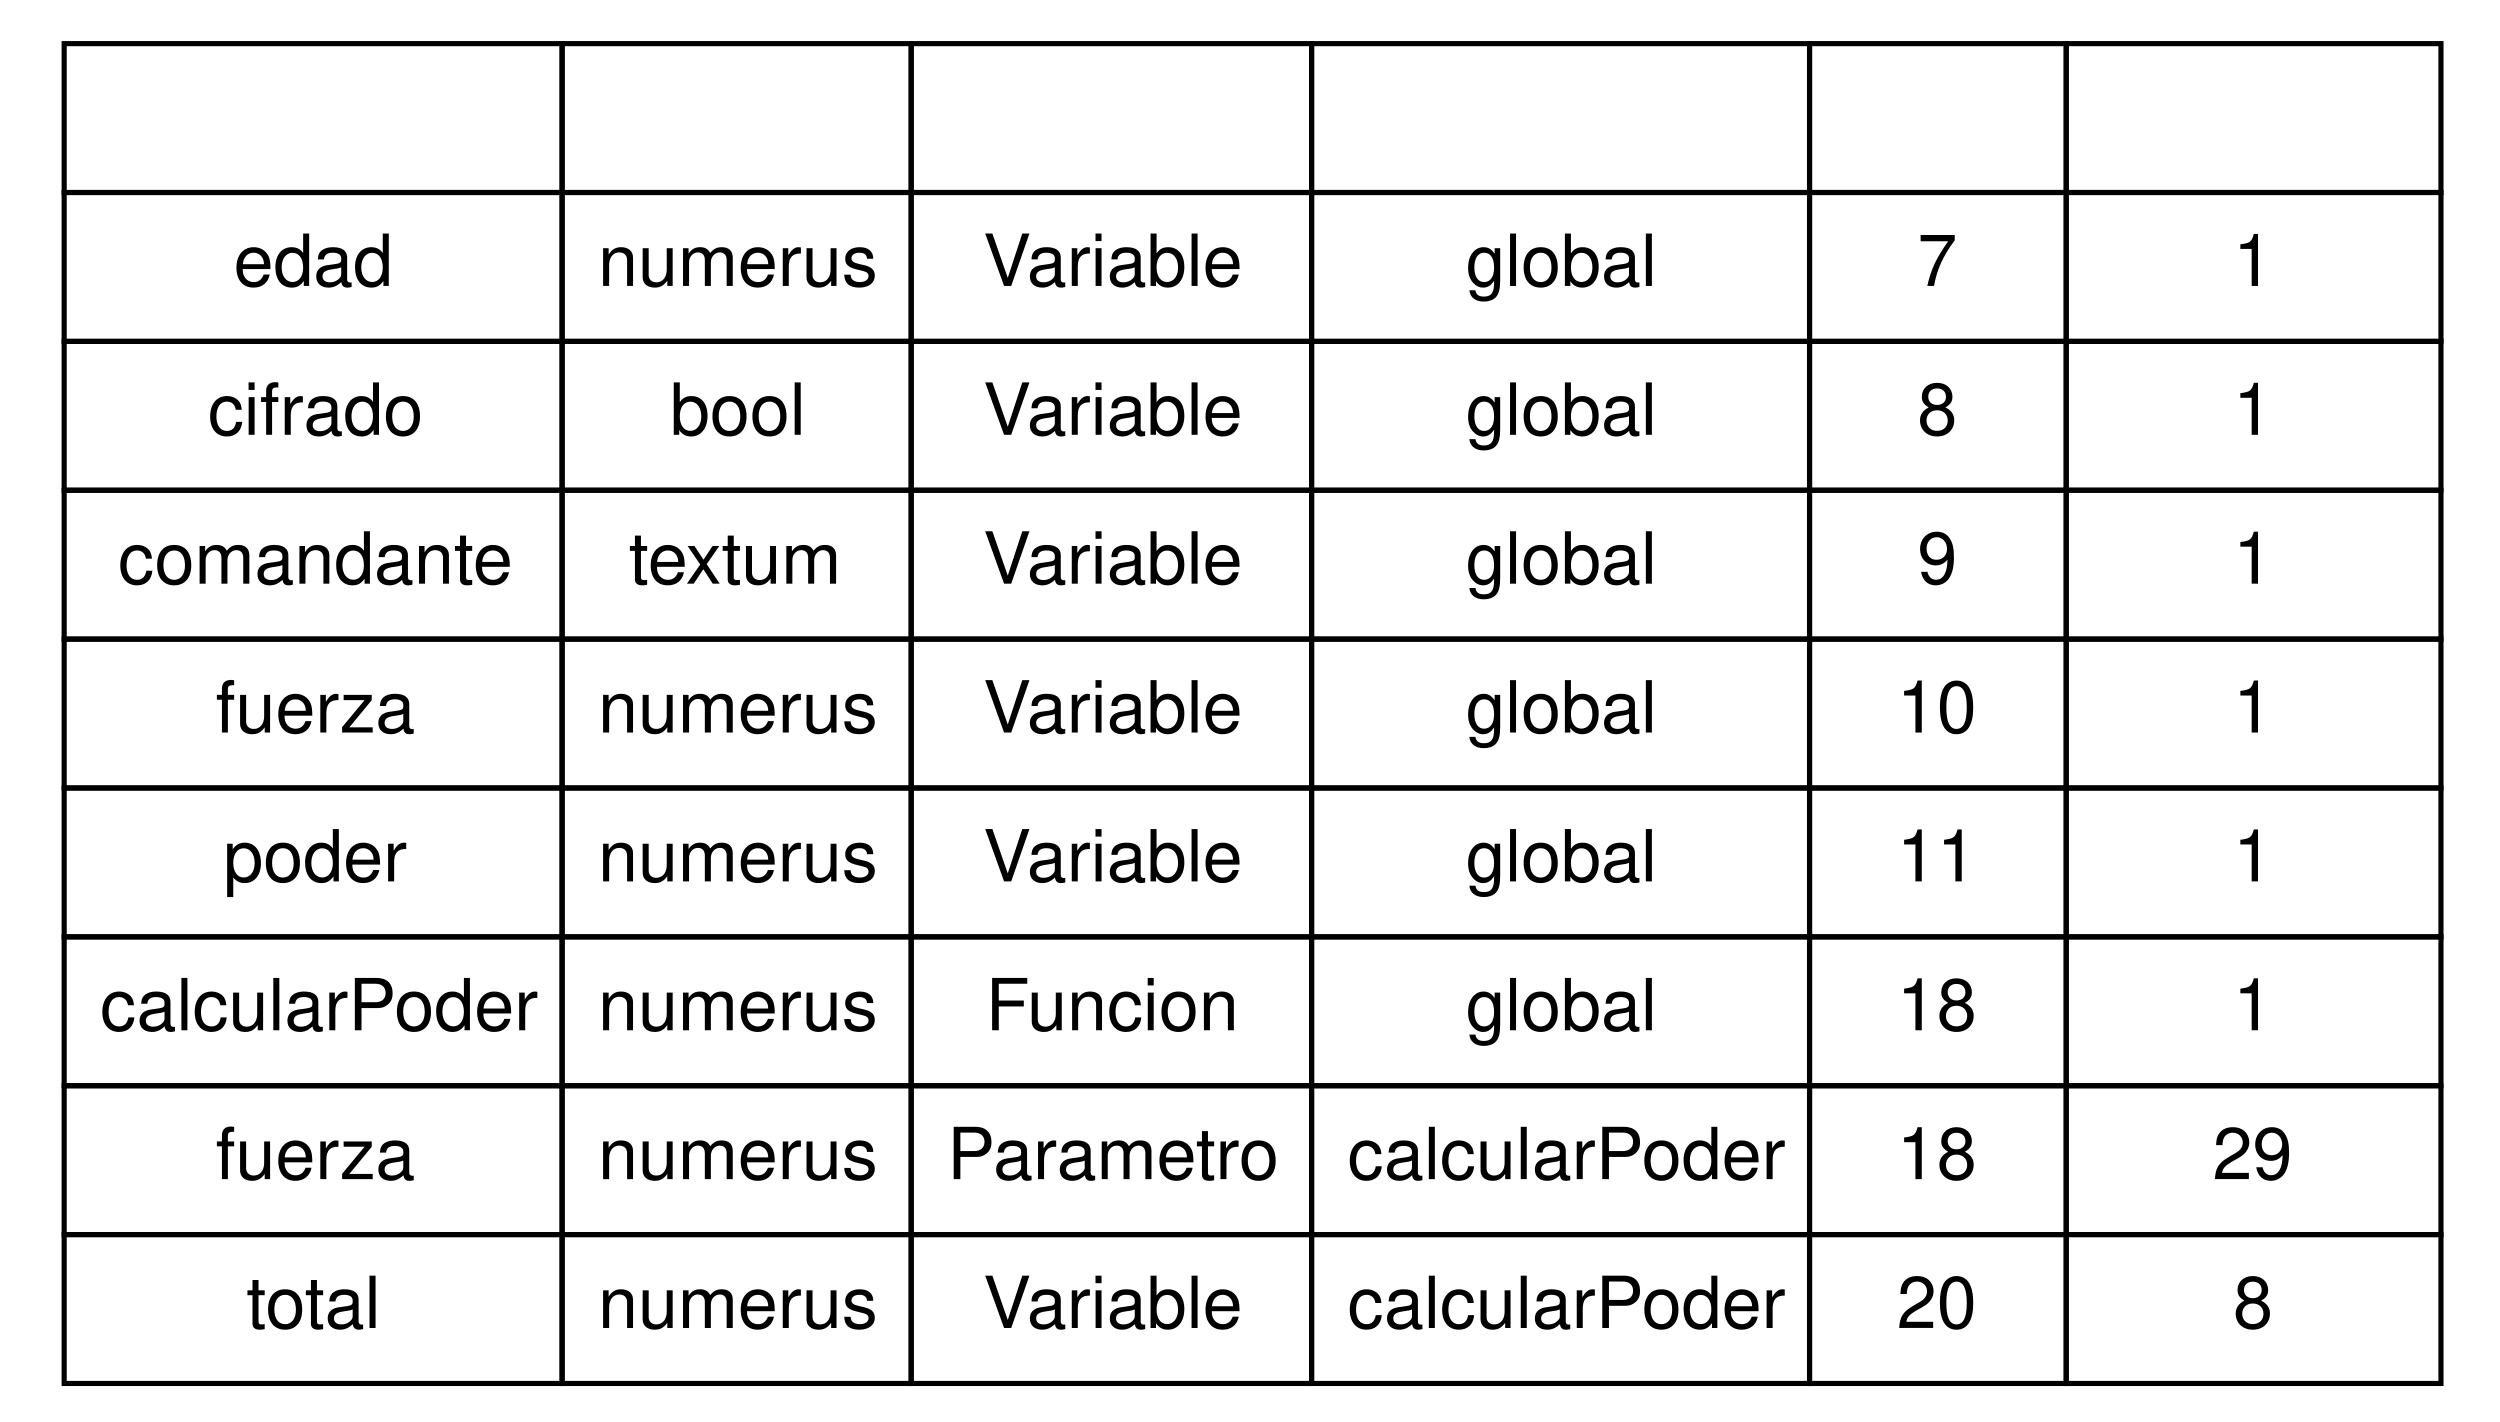
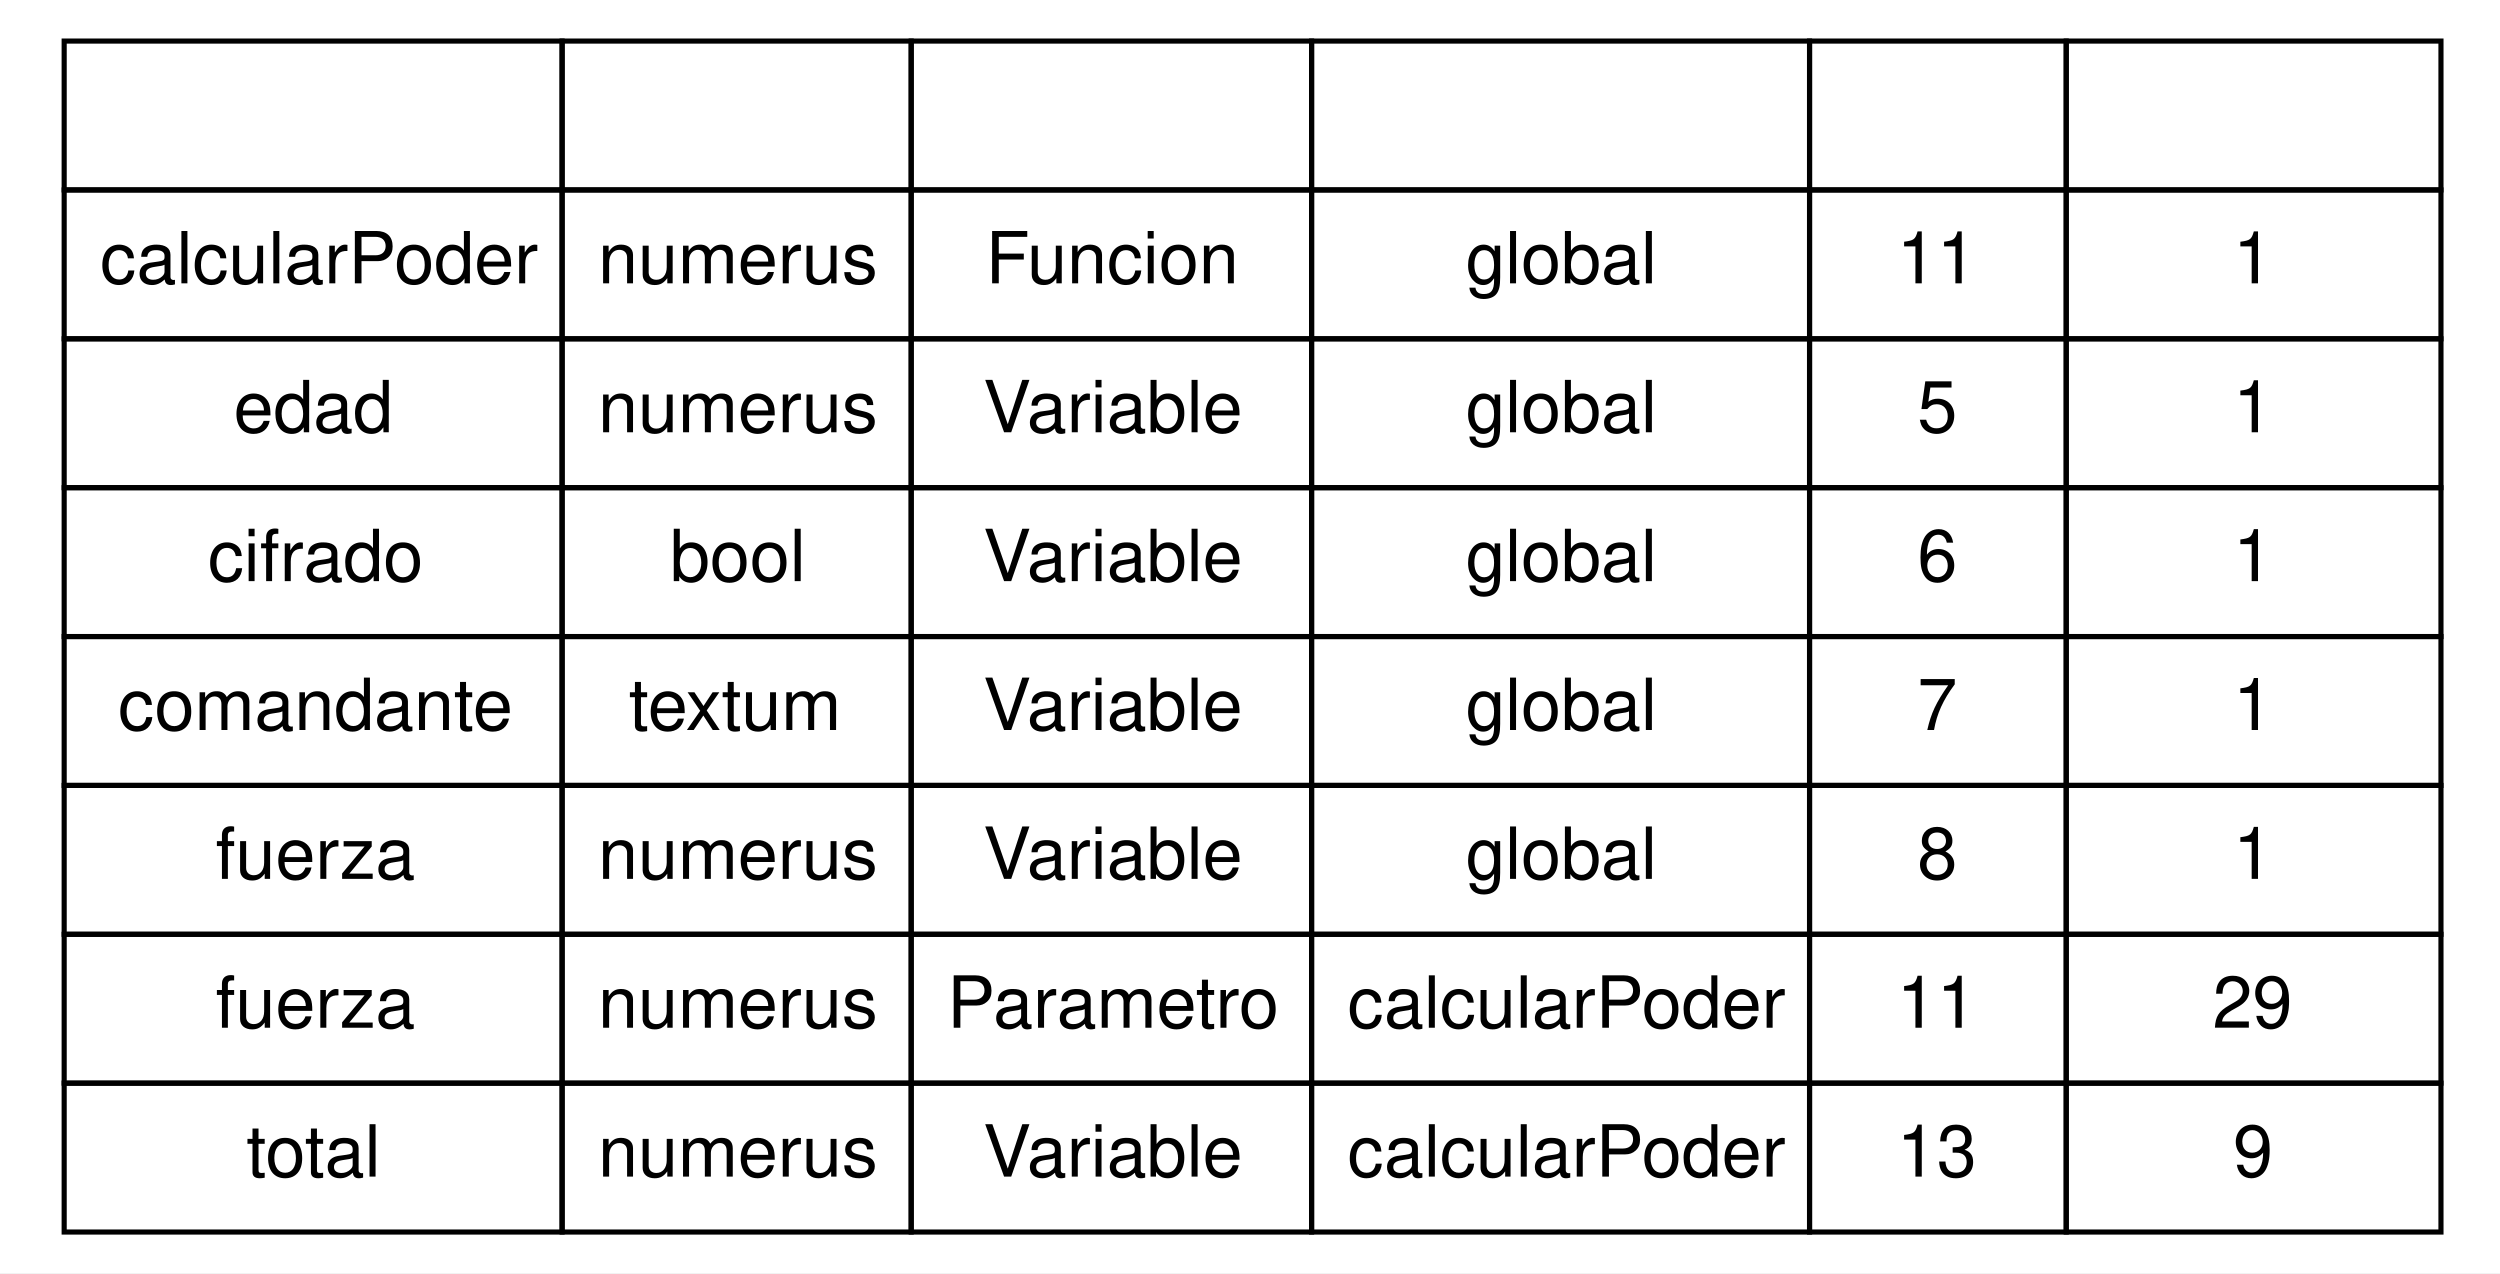
- <svg xmlns="http://www.w3.org/2000/svg" width="487pt" height="277pt" viewBox="0.00 0.00 487.00 277.00">
-   <g id="graph0" class="graph" transform="scale(1 1) rotate(0) translate(4 273)">
-     <polygon fill="white" stroke="transparent" points="-4,4 -4,-273 483,-273 483,4 -4,4" />
+ <svg xmlns="http://www.w3.org/2000/svg" width="487pt" height="248pt" viewBox="0.00 0.00 487.00 248.00">
+   <g id="graph0" class="graph" transform="scale(1 1) rotate(0) translate(4 244)">
+     <polygon fill="white" stroke="transparent" points="-4,4 -4,-244 483,-244 483,4 -4,4" />
    <g id="node1" class="node">
-       <polygon fill="none" stroke="black" points="8.5,-235.5 8.5,-264.5 105.5,-264.5 105.5,-235.5 8.5,-235.5" />
-       <text text-anchor="start" x="31" y="-247.3" font-family="Helvetica,sans-Serif" font-weight="bold" font-size="14.00" fill="white">Nombre</text>
-       <polygon fill="none" stroke="black" points="105.5,-235.5 105.5,-264.5 173.5,-264.5 173.5,-235.5 105.5,-235.5" />
-       <text text-anchor="start" x="125" y="-247.3" font-family="Helvetica,sans-Serif" font-weight="bold" font-size="14.00" fill="white">Tipo</text>
-       <polygon fill="none" stroke="black" points="173.5,-235.5 173.5,-264.5 251.5,-264.5 251.5,-235.5 173.5,-235.5" />
-       <text text-anchor="start" x="201.5" y="-247.3" font-family="Helvetica,sans-Serif" font-weight="bold" font-size="14.00" fill="white">Rol</text>
-       <polygon fill="none" stroke="black" points="251.5,-235.5 251.5,-264.5 348.5,-264.5 348.5,-235.5 251.5,-235.5" />
-       <text text-anchor="start" x="276" y="-247.3" font-family="Helvetica,sans-Serif" font-weight="bold" font-size="14.00" fill="white">Ambito</text>
-       <polygon fill="none" stroke="black" points="348.5,-235.5 348.5,-264.5 398.5,-264.5 398.5,-235.5 348.5,-235.5" />
-       <text text-anchor="start" x="355.5" y="-247.3" font-family="Helvetica,sans-Serif" font-weight="bold" font-size="14.00" fill="white">Linea</text>
-       <polygon fill="none" stroke="black" points="398.5,-235.5 398.5,-264.5 471.5,-264.5 471.5,-235.5 398.5,-235.5" />
-       <text text-anchor="start" x="405.5" y="-247.3" font-family="Helvetica,sans-Serif" font-weight="bold" font-size="14.00" fill="white">Columna</text>
-       <polygon fill="none" stroke="black" points="8.5,-206.5 8.5,-235.5 105.5,-235.5 105.5,-206.5 8.5,-206.5" />
-       <text text-anchor="start" x="41.5" y="-217.3" font-family="Helvetica,sans-Serif" font-size="14.00">edad</text>
-       <polygon fill="none" stroke="black" points="105.5,-206.5 105.5,-235.5 173.5,-235.5 173.5,-206.5 105.5,-206.5" />
-       <text text-anchor="start" x="112.5" y="-217.3" font-family="Helvetica,sans-Serif" font-size="14.00">numerus</text>
-       <polygon fill="none" stroke="black" points="173.5,-206.5 173.5,-235.5 251.5,-235.5 251.5,-206.5 173.5,-206.5" />
-       <text text-anchor="start" x="187.5" y="-217.3" font-family="Helvetica,sans-Serif" font-size="14.00">Variable</text>
-       <polygon fill="none" stroke="black" points="251.5,-206.5 251.5,-235.5 348.5,-235.5 348.5,-206.5 251.5,-206.5" />
-       <text text-anchor="start" x="281.5" y="-217.3" font-family="Helvetica,sans-Serif" font-size="14.00">global</text>
-       <polygon fill="none" stroke="black" points="348.5,-206.5 348.5,-235.5 398.5,-235.5 398.5,-206.5 348.5,-206.5" />
-       <text text-anchor="start" x="369.5" y="-217.3" font-family="Helvetica,sans-Serif" font-size="14.00">7</text>
-       <polygon fill="none" stroke="black" points="398.5,-206.5 398.5,-235.5 471.5,-235.5 471.5,-206.5 398.5,-206.5" />
-       <text text-anchor="start" x="431" y="-217.3" font-family="Helvetica,sans-Serif" font-size="14.00">1</text>
-       <polygon fill="none" stroke="black" points="8.5,-177.5 8.5,-206.5 105.5,-206.5 105.5,-177.5 8.5,-177.5" />
-       <text text-anchor="start" x="36.5" y="-188.3" font-family="Helvetica,sans-Serif" font-size="14.00">cifrado</text>
-       <polygon fill="none" stroke="black" points="105.5,-177.5 105.5,-206.5 173.5,-206.5 173.5,-177.5 105.5,-177.5" />
-       <text text-anchor="start" x="126.5" y="-188.3" font-family="Helvetica,sans-Serif" font-size="14.00">bool</text>
-       <polygon fill="none" stroke="black" points="173.5,-177.5 173.5,-206.5 251.5,-206.5 251.5,-177.5 173.5,-177.5" />
-       <text text-anchor="start" x="187.5" y="-188.3" font-family="Helvetica,sans-Serif" font-size="14.00">Variable</text>
-       <polygon fill="none" stroke="black" points="251.5,-177.5 251.5,-206.5 348.5,-206.5 348.5,-177.5 251.5,-177.5" />
-       <text text-anchor="start" x="281.5" y="-188.3" font-family="Helvetica,sans-Serif" font-size="14.00">global</text>
-       <polygon fill="none" stroke="black" points="348.5,-177.5 348.5,-206.5 398.5,-206.5 398.5,-177.5 348.5,-177.5" />
-       <text text-anchor="start" x="369.5" y="-188.3" font-family="Helvetica,sans-Serif" font-size="14.00">8</text>
-       <polygon fill="none" stroke="black" points="398.5,-177.5 398.5,-206.5 471.5,-206.5 471.5,-177.5 398.5,-177.5" />
-       <text text-anchor="start" x="431" y="-188.3" font-family="Helvetica,sans-Serif" font-size="14.00">1</text>
-       <polygon fill="none" stroke="black" points="8.5,-148.5 8.5,-177.5 105.5,-177.5 105.5,-148.5 8.5,-148.5" />
-       <text text-anchor="start" x="19" y="-159.3" font-family="Helvetica,sans-Serif" font-size="14.00">comandante</text>
-       <polygon fill="none" stroke="black" points="105.5,-148.5 105.5,-177.5 173.5,-177.5 173.5,-148.5 105.5,-148.5" />
-       <text text-anchor="start" x="118.5" y="-159.3" font-family="Helvetica,sans-Serif" font-size="14.00">textum</text>
-       <polygon fill="none" stroke="black" points="173.5,-148.5 173.5,-177.5 251.5,-177.5 251.5,-148.5 173.5,-148.5" />
-       <text text-anchor="start" x="187.5" y="-159.3" font-family="Helvetica,sans-Serif" font-size="14.00">Variable</text>
-       <polygon fill="none" stroke="black" points="251.5,-148.5 251.5,-177.5 348.5,-177.5 348.5,-148.5 251.5,-148.5" />
-       <text text-anchor="start" x="281.5" y="-159.3" font-family="Helvetica,sans-Serif" font-size="14.00">global</text>
-       <polygon fill="none" stroke="black" points="348.5,-148.5 348.5,-177.5 398.5,-177.5 398.5,-148.5 348.5,-148.5" />
-       <text text-anchor="start" x="369.5" y="-159.3" font-family="Helvetica,sans-Serif" font-size="14.00">9</text>
-       <polygon fill="none" stroke="black" points="398.5,-148.5 398.5,-177.5 471.5,-177.5 471.5,-148.5 398.5,-148.5" />
-       <text text-anchor="start" x="431" y="-159.3" font-family="Helvetica,sans-Serif" font-size="14.00">1</text>
-       <polygon fill="none" stroke="black" points="8.5,-119.5 8.5,-148.5 105.5,-148.5 105.5,-119.5 8.5,-119.5" />
-       <text text-anchor="start" x="38" y="-130.3" font-family="Helvetica,sans-Serif" font-size="14.00">fuerza</text>
-       <polygon fill="none" stroke="black" points="105.5,-119.5 105.5,-148.5 173.5,-148.5 173.5,-119.5 105.5,-119.5" />
-       <text text-anchor="start" x="112.5" y="-130.3" font-family="Helvetica,sans-Serif" font-size="14.00">numerus</text>
-       <polygon fill="none" stroke="black" points="173.5,-119.5 173.5,-148.5 251.5,-148.5 251.5,-119.5 173.5,-119.5" />
-       <text text-anchor="start" x="187.5" y="-130.3" font-family="Helvetica,sans-Serif" font-size="14.00">Variable</text>
-       <polygon fill="none" stroke="black" points="251.5,-119.5 251.5,-148.5 348.5,-148.5 348.5,-119.5 251.5,-119.5" />
-       <text text-anchor="start" x="281.5" y="-130.3" font-family="Helvetica,sans-Serif" font-size="14.00">global</text>
-       <polygon fill="none" stroke="black" points="348.5,-119.5 348.5,-148.5 398.5,-148.5 398.5,-119.5 348.5,-119.5" />
-       <text text-anchor="start" x="365.5" y="-130.3" font-family="Helvetica,sans-Serif" font-size="14.00">10</text>
-       <polygon fill="none" stroke="black" points="398.5,-119.5 398.5,-148.5 471.5,-148.5 471.5,-119.5 398.5,-119.5" />
-       <text text-anchor="start" x="431" y="-130.3" font-family="Helvetica,sans-Serif" font-size="14.00">1</text>
-       <polygon fill="none" stroke="black" points="8.5,-90.5 8.5,-119.5 105.5,-119.5 105.5,-90.5 8.5,-90.5" />
-       <text text-anchor="start" x="39.5" y="-101.3" font-family="Helvetica,sans-Serif" font-size="14.00">poder</text>
-       <polygon fill="none" stroke="black" points="105.5,-90.5 105.5,-119.5 173.5,-119.5 173.5,-90.5 105.5,-90.5" />
-       <text text-anchor="start" x="112.5" y="-101.3" font-family="Helvetica,sans-Serif" font-size="14.00">numerus</text>
-       <polygon fill="none" stroke="black" points="173.5,-90.5 173.5,-119.5 251.5,-119.5 251.5,-90.5 173.5,-90.5" />
-       <text text-anchor="start" x="187.5" y="-101.3" font-family="Helvetica,sans-Serif" font-size="14.00">Variable</text>
-       <polygon fill="none" stroke="black" points="251.5,-90.5 251.5,-119.5 348.5,-119.5 348.5,-90.5 251.5,-90.5" />
-       <text text-anchor="start" x="281.5" y="-101.3" font-family="Helvetica,sans-Serif" font-size="14.00">global</text>
-       <polygon fill="none" stroke="black" points="348.5,-90.5 348.5,-119.5 398.5,-119.5 398.5,-90.5 348.5,-90.5" />
-       <text text-anchor="start" x="365.5" y="-101.3" font-family="Helvetica,sans-Serif" font-size="14.00">11</text>
-       <polygon fill="none" stroke="black" points="398.5,-90.5 398.5,-119.5 471.5,-119.5 471.5,-90.5 398.5,-90.5" />
-       <text text-anchor="start" x="431" y="-101.3" font-family="Helvetica,sans-Serif" font-size="14.00">1</text>
-       <polygon fill="none" stroke="black" points="8.5,-61.5 8.5,-90.5 105.5,-90.5 105.5,-61.5 8.5,-61.5" />
-       <text text-anchor="start" x="15.5" y="-72.3" font-family="Helvetica,sans-Serif" font-size="14.00">calcularPoder</text>
-       <polygon fill="none" stroke="black" points="105.5,-61.5 105.5,-90.5 173.5,-90.5 173.5,-61.5 105.5,-61.5" />
-       <text text-anchor="start" x="112.5" y="-72.3" font-family="Helvetica,sans-Serif" font-size="14.00">numerus</text>
-       <polygon fill="none" stroke="black" points="173.5,-61.5 173.5,-90.5 251.5,-90.5 251.5,-61.5 173.5,-61.5" />
-       <text text-anchor="start" x="188" y="-72.3" font-family="Helvetica,sans-Serif" font-size="14.00">Funcion</text>
-       <polygon fill="none" stroke="black" points="251.5,-61.5 251.5,-90.5 348.5,-90.5 348.5,-61.5 251.5,-61.5" />
-       <text text-anchor="start" x="281.5" y="-72.3" font-family="Helvetica,sans-Serif" font-size="14.00">global</text>
-       <polygon fill="none" stroke="black" points="348.5,-61.5 348.5,-90.5 398.5,-90.5 398.5,-61.5 348.5,-61.5" />
-       <text text-anchor="start" x="365.5" y="-72.3" font-family="Helvetica,sans-Serif" font-size="14.00">18</text>
-       <polygon fill="none" stroke="black" points="398.5,-61.5 398.5,-90.5 471.5,-90.5 471.5,-61.5 398.5,-61.5" />
-       <text text-anchor="start" x="431" y="-72.3" font-family="Helvetica,sans-Serif" font-size="14.00">1</text>
-       <polygon fill="none" stroke="black" points="8.5,-32.5 8.5,-61.5 105.5,-61.5 105.5,-32.5 8.5,-32.5" />
-       <text text-anchor="start" x="38" y="-43.3" font-family="Helvetica,sans-Serif" font-size="14.00">fuerza</text>
-       <polygon fill="none" stroke="black" points="105.5,-32.5 105.5,-61.5 173.5,-61.5 173.5,-32.5 105.5,-32.5" />
-       <text text-anchor="start" x="112.5" y="-43.3" font-family="Helvetica,sans-Serif" font-size="14.00">numerus</text>
-       <polygon fill="none" stroke="black" points="173.5,-32.5 173.5,-61.5 251.5,-61.5 251.5,-32.5 173.5,-32.5" />
-       <text text-anchor="start" x="180.5" y="-43.3" font-family="Helvetica,sans-Serif" font-size="14.00">Parametro</text>
-       <polygon fill="none" stroke="black" points="251.5,-32.5 251.5,-61.5 348.5,-61.5 348.5,-32.5 251.5,-32.5" />
-       <text text-anchor="start" x="258.5" y="-43.3" font-family="Helvetica,sans-Serif" font-size="14.00">calcularPoder</text>
-       <polygon fill="none" stroke="black" points="348.5,-32.5 348.5,-61.5 398.5,-61.5 398.5,-32.5 348.5,-32.5" />
-       <text text-anchor="start" x="365.5" y="-43.3" font-family="Helvetica,sans-Serif" font-size="14.00">18</text>
-       <polygon fill="none" stroke="black" points="398.5,-32.5 398.5,-61.5 471.5,-61.5 471.5,-32.5 398.5,-32.5" />
-       <text text-anchor="start" x="427" y="-43.3" font-family="Helvetica,sans-Serif" font-size="14.00">29</text>
-       <polygon fill="none" stroke="black" points="8.5,-3.5 8.5,-32.5 105.5,-32.5 105.5,-3.5 8.5,-3.5" />
-       <text text-anchor="start" x="44" y="-14.3" font-family="Helvetica,sans-Serif" font-size="14.00">total</text>
-       <polygon fill="none" stroke="black" points="105.5,-3.5 105.5,-32.5 173.5,-32.5 173.5,-3.5 105.5,-3.5" />
-       <text text-anchor="start" x="112.5" y="-14.3" font-family="Helvetica,sans-Serif" font-size="14.00">numerus</text>
-       <polygon fill="none" stroke="black" points="173.5,-3.5 173.5,-32.5 251.5,-32.5 251.5,-3.5 173.5,-3.5" />
-       <text text-anchor="start" x="187.5" y="-14.3" font-family="Helvetica,sans-Serif" font-size="14.00">Variable</text>
-       <polygon fill="none" stroke="black" points="251.5,-3.5 251.5,-32.5 348.5,-32.5 348.5,-3.5 251.5,-3.5" />
-       <text text-anchor="start" x="258.5" y="-14.3" font-family="Helvetica,sans-Serif" font-size="14.00">calcularPoder</text>
-       <polygon fill="none" stroke="black" points="348.5,-3.5 348.5,-32.5 398.5,-32.5 398.5,-3.5 348.5,-3.5" />
-       <text text-anchor="start" x="365.5" y="-14.3" font-family="Helvetica,sans-Serif" font-size="14.00">20</text>
-       <polygon fill="none" stroke="black" points="398.5,-3.5 398.5,-32.5 471.5,-32.5 471.5,-3.5 398.5,-3.5" />
-       <text text-anchor="start" x="431" y="-14.3" font-family="Helvetica,sans-Serif" font-size="14.00">8</text>
+       <polygon fill="none" stroke="black" points="8.5,-207 8.5,-236 105.5,-236 105.5,-207 8.5,-207" />
+       <text text-anchor="start" x="31" y="-218.8" font-family="Helvetica,sans-Serif" font-weight="bold" font-size="14.00" fill="white">Nombre</text>
+       <polygon fill="none" stroke="black" points="105.5,-207 105.5,-236 173.5,-236 173.5,-207 105.5,-207" />
+       <text text-anchor="start" x="125" y="-218.8" font-family="Helvetica,sans-Serif" font-weight="bold" font-size="14.00" fill="white">Tipo</text>
+       <polygon fill="none" stroke="black" points="173.5,-207 173.5,-236 251.5,-236 251.5,-207 173.5,-207" />
+       <text text-anchor="start" x="201.5" y="-218.8" font-family="Helvetica,sans-Serif" font-weight="bold" font-size="14.00" fill="white">Rol</text>
+       <polygon fill="none" stroke="black" points="251.5,-207 251.5,-236 348.5,-236 348.5,-207 251.5,-207" />
+       <text text-anchor="start" x="276" y="-218.8" font-family="Helvetica,sans-Serif" font-weight="bold" font-size="14.00" fill="white">Ambito</text>
+       <polygon fill="none" stroke="black" points="348.5,-207 348.5,-236 398.5,-236 398.5,-207 348.5,-207" />
+       <text text-anchor="start" x="355.5" y="-218.8" font-family="Helvetica,sans-Serif" font-weight="bold" font-size="14.00" fill="white">Linea</text>
+       <polygon fill="none" stroke="black" points="398.5,-207 398.5,-236 471.5,-236 471.5,-207 398.5,-207" />
+       <text text-anchor="start" x="405.5" y="-218.8" font-family="Helvetica,sans-Serif" font-weight="bold" font-size="14.00" fill="white">Columna</text>
+       <polygon fill="none" stroke="black" points="8.5,-178 8.5,-207 105.5,-207 105.5,-178 8.5,-178" />
+       <text text-anchor="start" x="15.5" y="-188.8" font-family="Helvetica,sans-Serif" font-size="14.00">calcularPoder</text>
+       <polygon fill="none" stroke="black" points="105.5,-178 105.5,-207 173.5,-207 173.5,-178 105.5,-178" />
+       <text text-anchor="start" x="112.5" y="-188.8" font-family="Helvetica,sans-Serif" font-size="14.00">numerus</text>
+       <polygon fill="none" stroke="black" points="173.5,-178 173.5,-207 251.5,-207 251.5,-178 173.5,-178" />
+       <text text-anchor="start" x="188" y="-188.8" font-family="Helvetica,sans-Serif" font-size="14.00">Funcion</text>
+       <polygon fill="none" stroke="black" points="251.5,-178 251.5,-207 348.5,-207 348.5,-178 251.5,-178" />
+       <text text-anchor="start" x="281.5" y="-188.8" font-family="Helvetica,sans-Serif" font-size="14.00">global</text>
+       <polygon fill="none" stroke="black" points="348.5,-178 348.5,-207 398.5,-207 398.5,-178 348.5,-178" />
+       <text text-anchor="start" x="365.5" y="-188.8" font-family="Helvetica,sans-Serif" font-size="14.00">11</text>
+       <polygon fill="none" stroke="black" points="398.5,-178 398.5,-207 471.5,-207 471.5,-178 398.5,-178" />
+       <text text-anchor="start" x="431" y="-188.8" font-family="Helvetica,sans-Serif" font-size="14.00">1</text>
+       <polygon fill="none" stroke="black" points="8.5,-149 8.5,-178 105.5,-178 105.5,-149 8.5,-149" />
+       <text text-anchor="start" x="41.5" y="-159.8" font-family="Helvetica,sans-Serif" font-size="14.00">edad</text>
+       <polygon fill="none" stroke="black" points="105.5,-149 105.5,-178 173.5,-178 173.5,-149 105.5,-149" />
+       <text text-anchor="start" x="112.5" y="-159.8" font-family="Helvetica,sans-Serif" font-size="14.00">numerus</text>
+       <polygon fill="none" stroke="black" points="173.5,-149 173.5,-178 251.5,-178 251.5,-149 173.5,-149" />
+       <text text-anchor="start" x="187.5" y="-159.8" font-family="Helvetica,sans-Serif" font-size="14.00">Variable</text>
+       <polygon fill="none" stroke="black" points="251.5,-149 251.5,-178 348.5,-178 348.5,-149 251.5,-149" />
+       <text text-anchor="start" x="281.5" y="-159.8" font-family="Helvetica,sans-Serif" font-size="14.00">global</text>
+       <polygon fill="none" stroke="black" points="348.5,-149 348.5,-178 398.5,-178 398.5,-149 348.5,-149" />
+       <text text-anchor="start" x="369.5" y="-159.8" font-family="Helvetica,sans-Serif" font-size="14.00">5</text>
+       <polygon fill="none" stroke="black" points="398.5,-149 398.5,-178 471.5,-178 471.5,-149 398.5,-149" />
+       <text text-anchor="start" x="431" y="-159.8" font-family="Helvetica,sans-Serif" font-size="14.00">1</text>
+       <polygon fill="none" stroke="black" points="8.5,-120 8.5,-149 105.5,-149 105.5,-120 8.5,-120" />
+       <text text-anchor="start" x="36.5" y="-130.8" font-family="Helvetica,sans-Serif" font-size="14.00">cifrado</text>
+       <polygon fill="none" stroke="black" points="105.5,-120 105.5,-149 173.5,-149 173.5,-120 105.5,-120" />
+       <text text-anchor="start" x="126.5" y="-130.8" font-family="Helvetica,sans-Serif" font-size="14.00">bool</text>
+       <polygon fill="none" stroke="black" points="173.5,-120 173.5,-149 251.5,-149 251.5,-120 173.5,-120" />
+       <text text-anchor="start" x="187.5" y="-130.8" font-family="Helvetica,sans-Serif" font-size="14.00">Variable</text>
+       <polygon fill="none" stroke="black" points="251.5,-120 251.5,-149 348.5,-149 348.5,-120 251.5,-120" />
+       <text text-anchor="start" x="281.5" y="-130.8" font-family="Helvetica,sans-Serif" font-size="14.00">global</text>
+       <polygon fill="none" stroke="black" points="348.5,-120 348.5,-149 398.5,-149 398.5,-120 348.5,-120" />
+       <text text-anchor="start" x="369.5" y="-130.8" font-family="Helvetica,sans-Serif" font-size="14.00">6</text>
+       <polygon fill="none" stroke="black" points="398.5,-120 398.5,-149 471.5,-149 471.5,-120 398.5,-120" />
+       <text text-anchor="start" x="431" y="-130.8" font-family="Helvetica,sans-Serif" font-size="14.00">1</text>
+       <polygon fill="none" stroke="black" points="8.5,-91 8.5,-120 105.5,-120 105.5,-91 8.5,-91" />
+       <text text-anchor="start" x="19" y="-101.8" font-family="Helvetica,sans-Serif" font-size="14.00">comandante</text>
+       <polygon fill="none" stroke="black" points="105.5,-91 105.5,-120 173.5,-120 173.5,-91 105.5,-91" />
+       <text text-anchor="start" x="118.5" y="-101.8" font-family="Helvetica,sans-Serif" font-size="14.00">textum</text>
+       <polygon fill="none" stroke="black" points="173.5,-91 173.5,-120 251.5,-120 251.5,-91 173.5,-91" />
+       <text text-anchor="start" x="187.5" y="-101.8" font-family="Helvetica,sans-Serif" font-size="14.00">Variable</text>
+       <polygon fill="none" stroke="black" points="251.5,-91 251.5,-120 348.5,-120 348.5,-91 251.5,-91" />
+       <text text-anchor="start" x="281.5" y="-101.8" font-family="Helvetica,sans-Serif" font-size="14.00">global</text>
+       <polygon fill="none" stroke="black" points="348.5,-91 348.5,-120 398.5,-120 398.5,-91 348.5,-91" />
+       <text text-anchor="start" x="369.5" y="-101.8" font-family="Helvetica,sans-Serif" font-size="14.00">7</text>
+       <polygon fill="none" stroke="black" points="398.5,-91 398.5,-120 471.5,-120 471.5,-91 398.5,-91" />
+       <text text-anchor="start" x="431" y="-101.8" font-family="Helvetica,sans-Serif" font-size="14.00">1</text>
+       <polygon fill="none" stroke="black" points="8.5,-62 8.5,-91 105.5,-91 105.5,-62 8.5,-62" />
+       <text text-anchor="start" x="38" y="-72.8" font-family="Helvetica,sans-Serif" font-size="14.00">fuerza</text>
+       <polygon fill="none" stroke="black" points="105.5,-62 105.5,-91 173.5,-91 173.5,-62 105.5,-62" />
+       <text text-anchor="start" x="112.5" y="-72.8" font-family="Helvetica,sans-Serif" font-size="14.00">numerus</text>
+       <polygon fill="none" stroke="black" points="173.5,-62 173.5,-91 251.5,-91 251.5,-62 173.5,-62" />
+       <text text-anchor="start" x="187.5" y="-72.8" font-family="Helvetica,sans-Serif" font-size="14.00">Variable</text>
+       <polygon fill="none" stroke="black" points="251.5,-62 251.5,-91 348.5,-91 348.5,-62 251.5,-62" />
+       <text text-anchor="start" x="281.5" y="-72.8" font-family="Helvetica,sans-Serif" font-size="14.00">global</text>
+       <polygon fill="none" stroke="black" points="348.5,-62 348.5,-91 398.5,-91 398.5,-62 348.5,-62" />
+       <text text-anchor="start" x="369.5" y="-72.8" font-family="Helvetica,sans-Serif" font-size="14.00">8</text>
+       <polygon fill="none" stroke="black" points="398.5,-62 398.5,-91 471.5,-91 471.5,-62 398.5,-62" />
+       <text text-anchor="start" x="431" y="-72.8" font-family="Helvetica,sans-Serif" font-size="14.00">1</text>
+       <polygon fill="none" stroke="black" points="8.5,-33 8.5,-62 105.5,-62 105.5,-33 8.5,-33" />
+       <text text-anchor="start" x="38" y="-43.8" font-family="Helvetica,sans-Serif" font-size="14.00">fuerza</text>
+       <polygon fill="none" stroke="black" points="105.5,-33 105.5,-62 173.5,-62 173.5,-33 105.5,-33" />
+       <text text-anchor="start" x="112.5" y="-43.8" font-family="Helvetica,sans-Serif" font-size="14.00">numerus</text>
+       <polygon fill="none" stroke="black" points="173.5,-33 173.5,-62 251.5,-62 251.5,-33 173.5,-33" />
+       <text text-anchor="start" x="180.5" y="-43.8" font-family="Helvetica,sans-Serif" font-size="14.00">Parametro</text>
+       <polygon fill="none" stroke="black" points="251.5,-33 251.5,-62 348.5,-62 348.5,-33 251.5,-33" />
+       <text text-anchor="start" x="258.5" y="-43.8" font-family="Helvetica,sans-Serif" font-size="14.00">calcularPoder</text>
+       <polygon fill="none" stroke="black" points="348.5,-33 348.5,-62 398.5,-62 398.5,-33 348.5,-33" />
+       <text text-anchor="start" x="365.5" y="-43.8" font-family="Helvetica,sans-Serif" font-size="14.00">11</text>
+       <polygon fill="none" stroke="black" points="398.5,-33 398.5,-62 471.5,-62 471.5,-33 398.5,-33" />
+       <text text-anchor="start" x="427" y="-43.8" font-family="Helvetica,sans-Serif" font-size="14.00">29</text>
+       <polygon fill="none" stroke="black" points="8.5,-4 8.5,-33 105.5,-33 105.5,-4 8.5,-4" />
+       <text text-anchor="start" x="44" y="-14.8" font-family="Helvetica,sans-Serif" font-size="14.00">total</text>
+       <polygon fill="none" stroke="black" points="105.5,-4 105.5,-33 173.5,-33 173.5,-4 105.5,-4" />
+       <text text-anchor="start" x="112.5" y="-14.8" font-family="Helvetica,sans-Serif" font-size="14.00">numerus</text>
+       <polygon fill="none" stroke="black" points="173.5,-4 173.5,-33 251.5,-33 251.5,-4 173.5,-4" />
+       <text text-anchor="start" x="187.5" y="-14.8" font-family="Helvetica,sans-Serif" font-size="14.00">Variable</text>
+       <polygon fill="none" stroke="black" points="251.5,-4 251.5,-33 348.5,-33 348.5,-4 251.5,-4" />
+       <text text-anchor="start" x="258.5" y="-14.8" font-family="Helvetica,sans-Serif" font-size="14.00">calcularPoder</text>
+       <polygon fill="none" stroke="black" points="348.5,-4 348.5,-33 398.5,-33 398.5,-4 348.5,-4" />
+       <text text-anchor="start" x="365.5" y="-14.8" font-family="Helvetica,sans-Serif" font-size="14.00">13</text>
+       <polygon fill="none" stroke="black" points="398.5,-4 398.5,-33 471.5,-33 471.5,-4 398.5,-4" />
+       <text text-anchor="start" x="431" y="-14.8" font-family="Helvetica,sans-Serif" font-size="14.00">9</text>
    </g>
  </g>
</svg>
